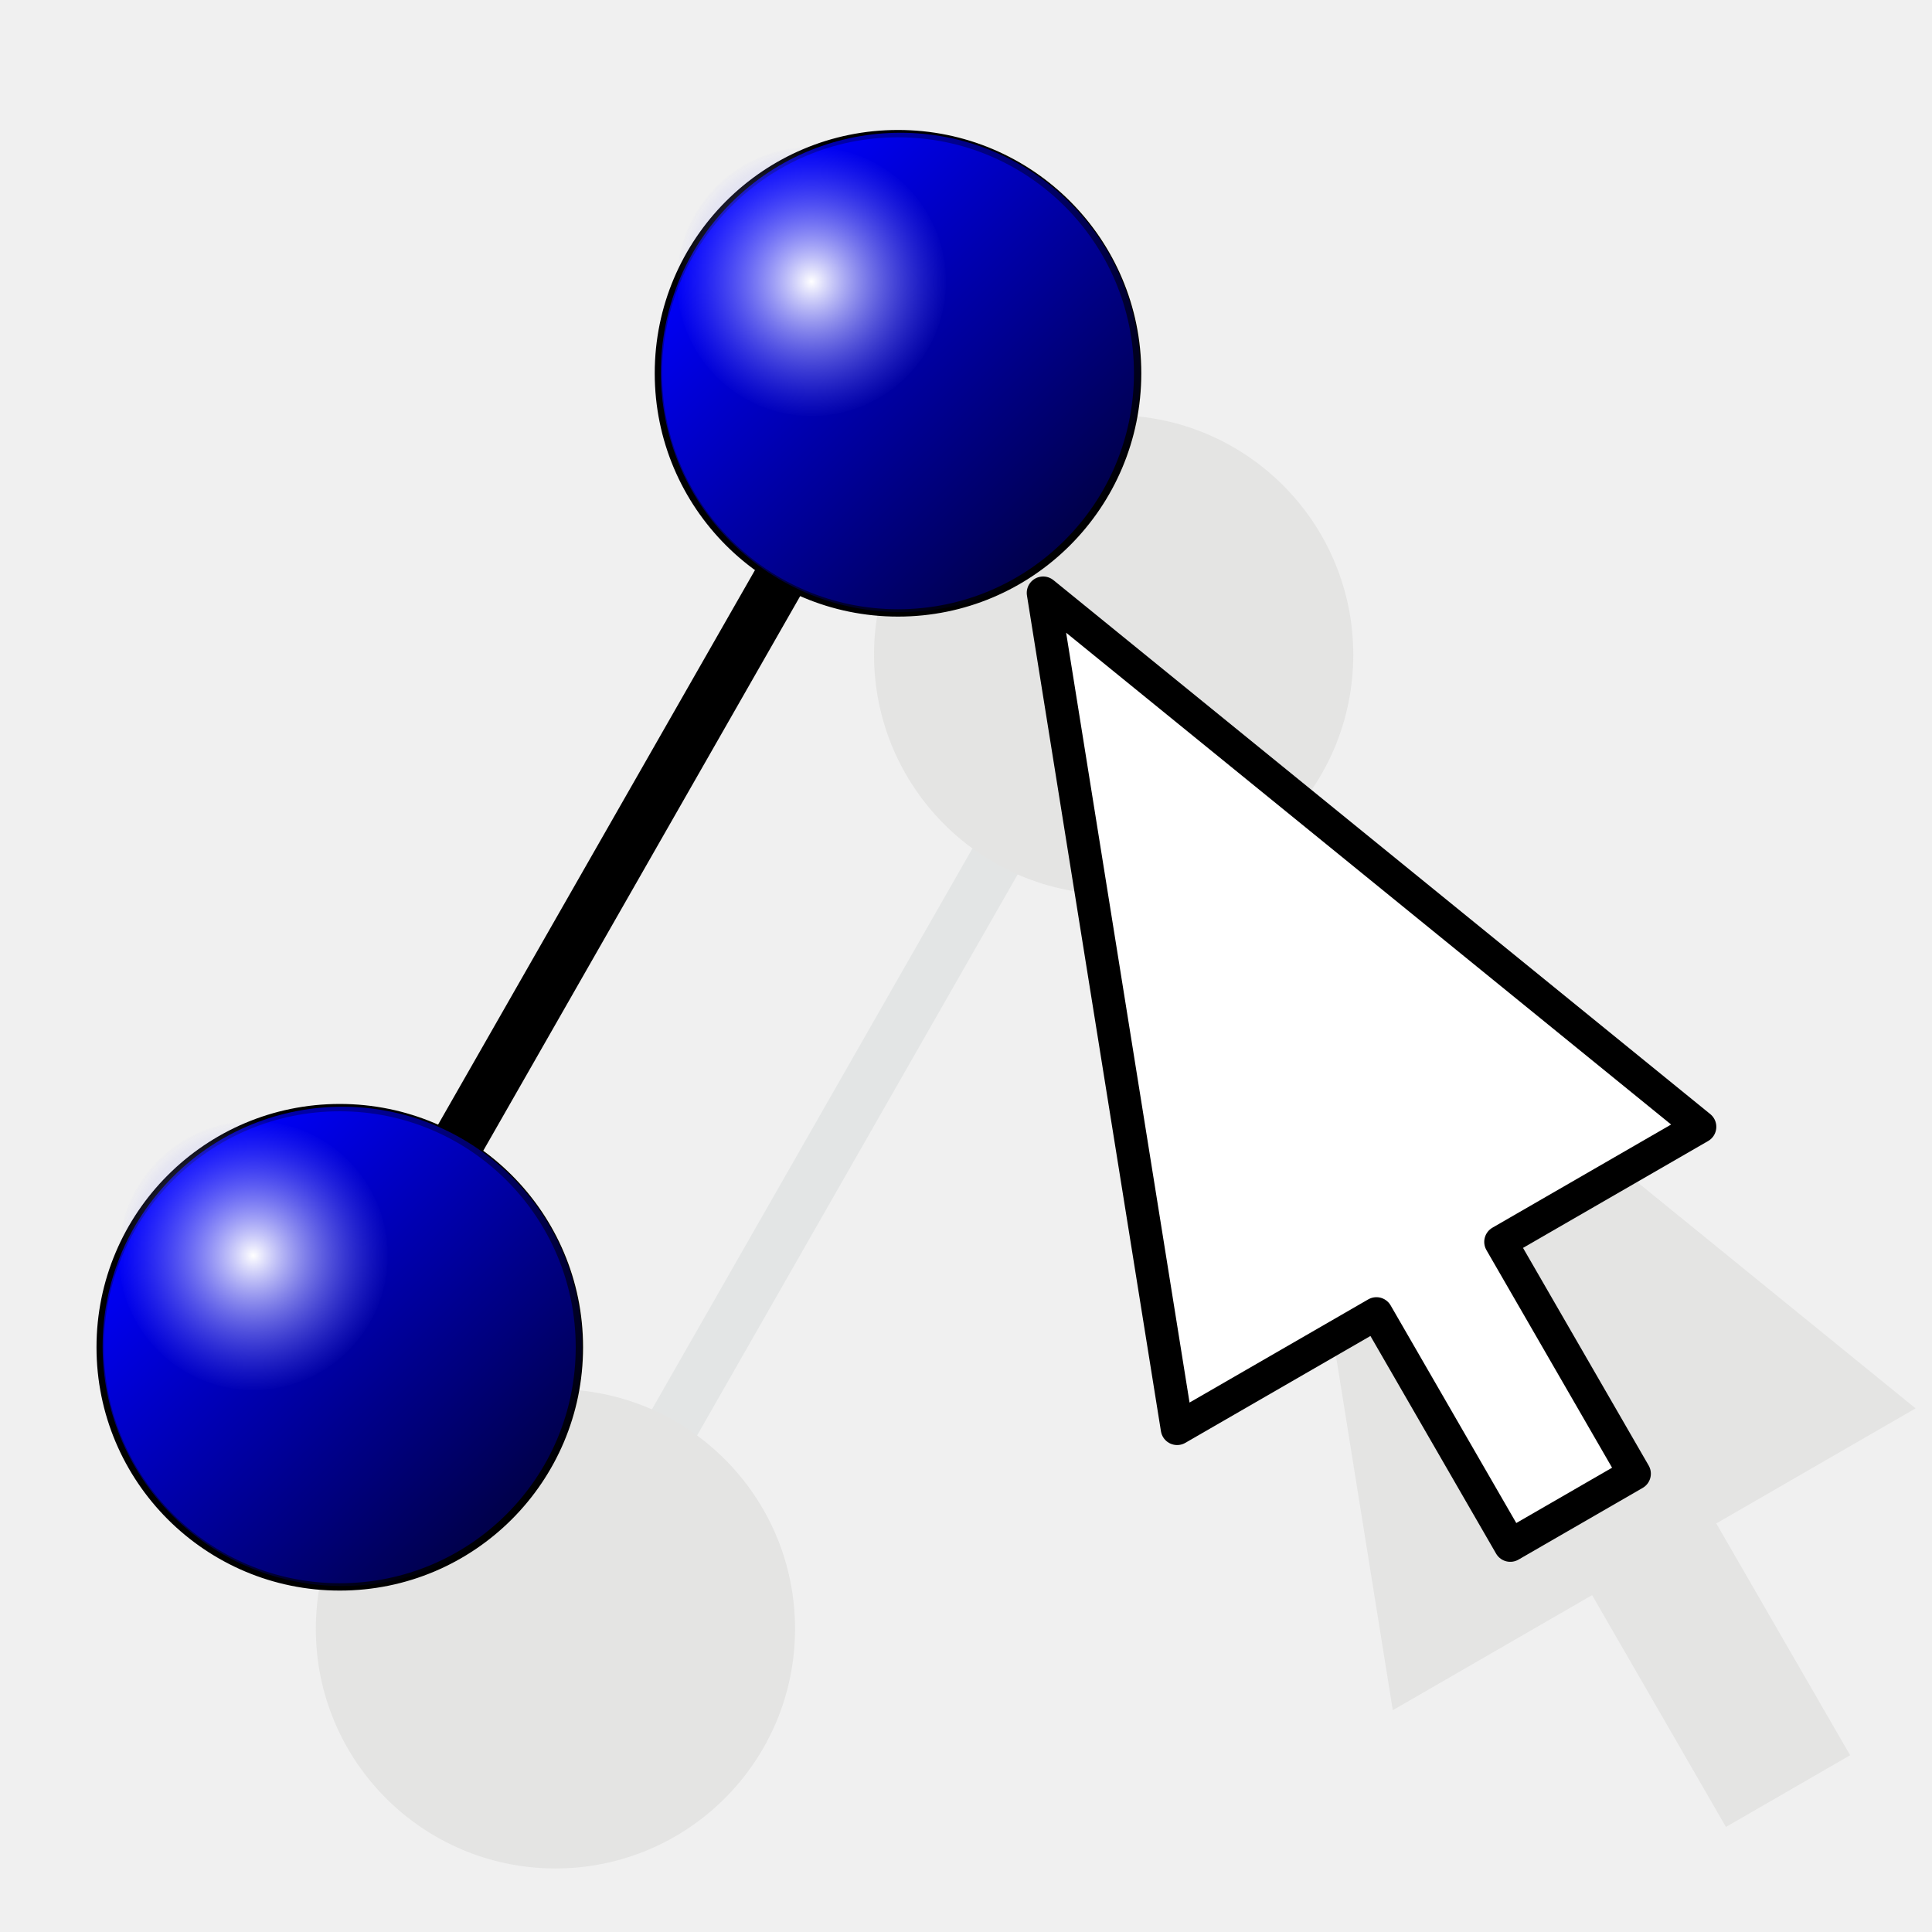
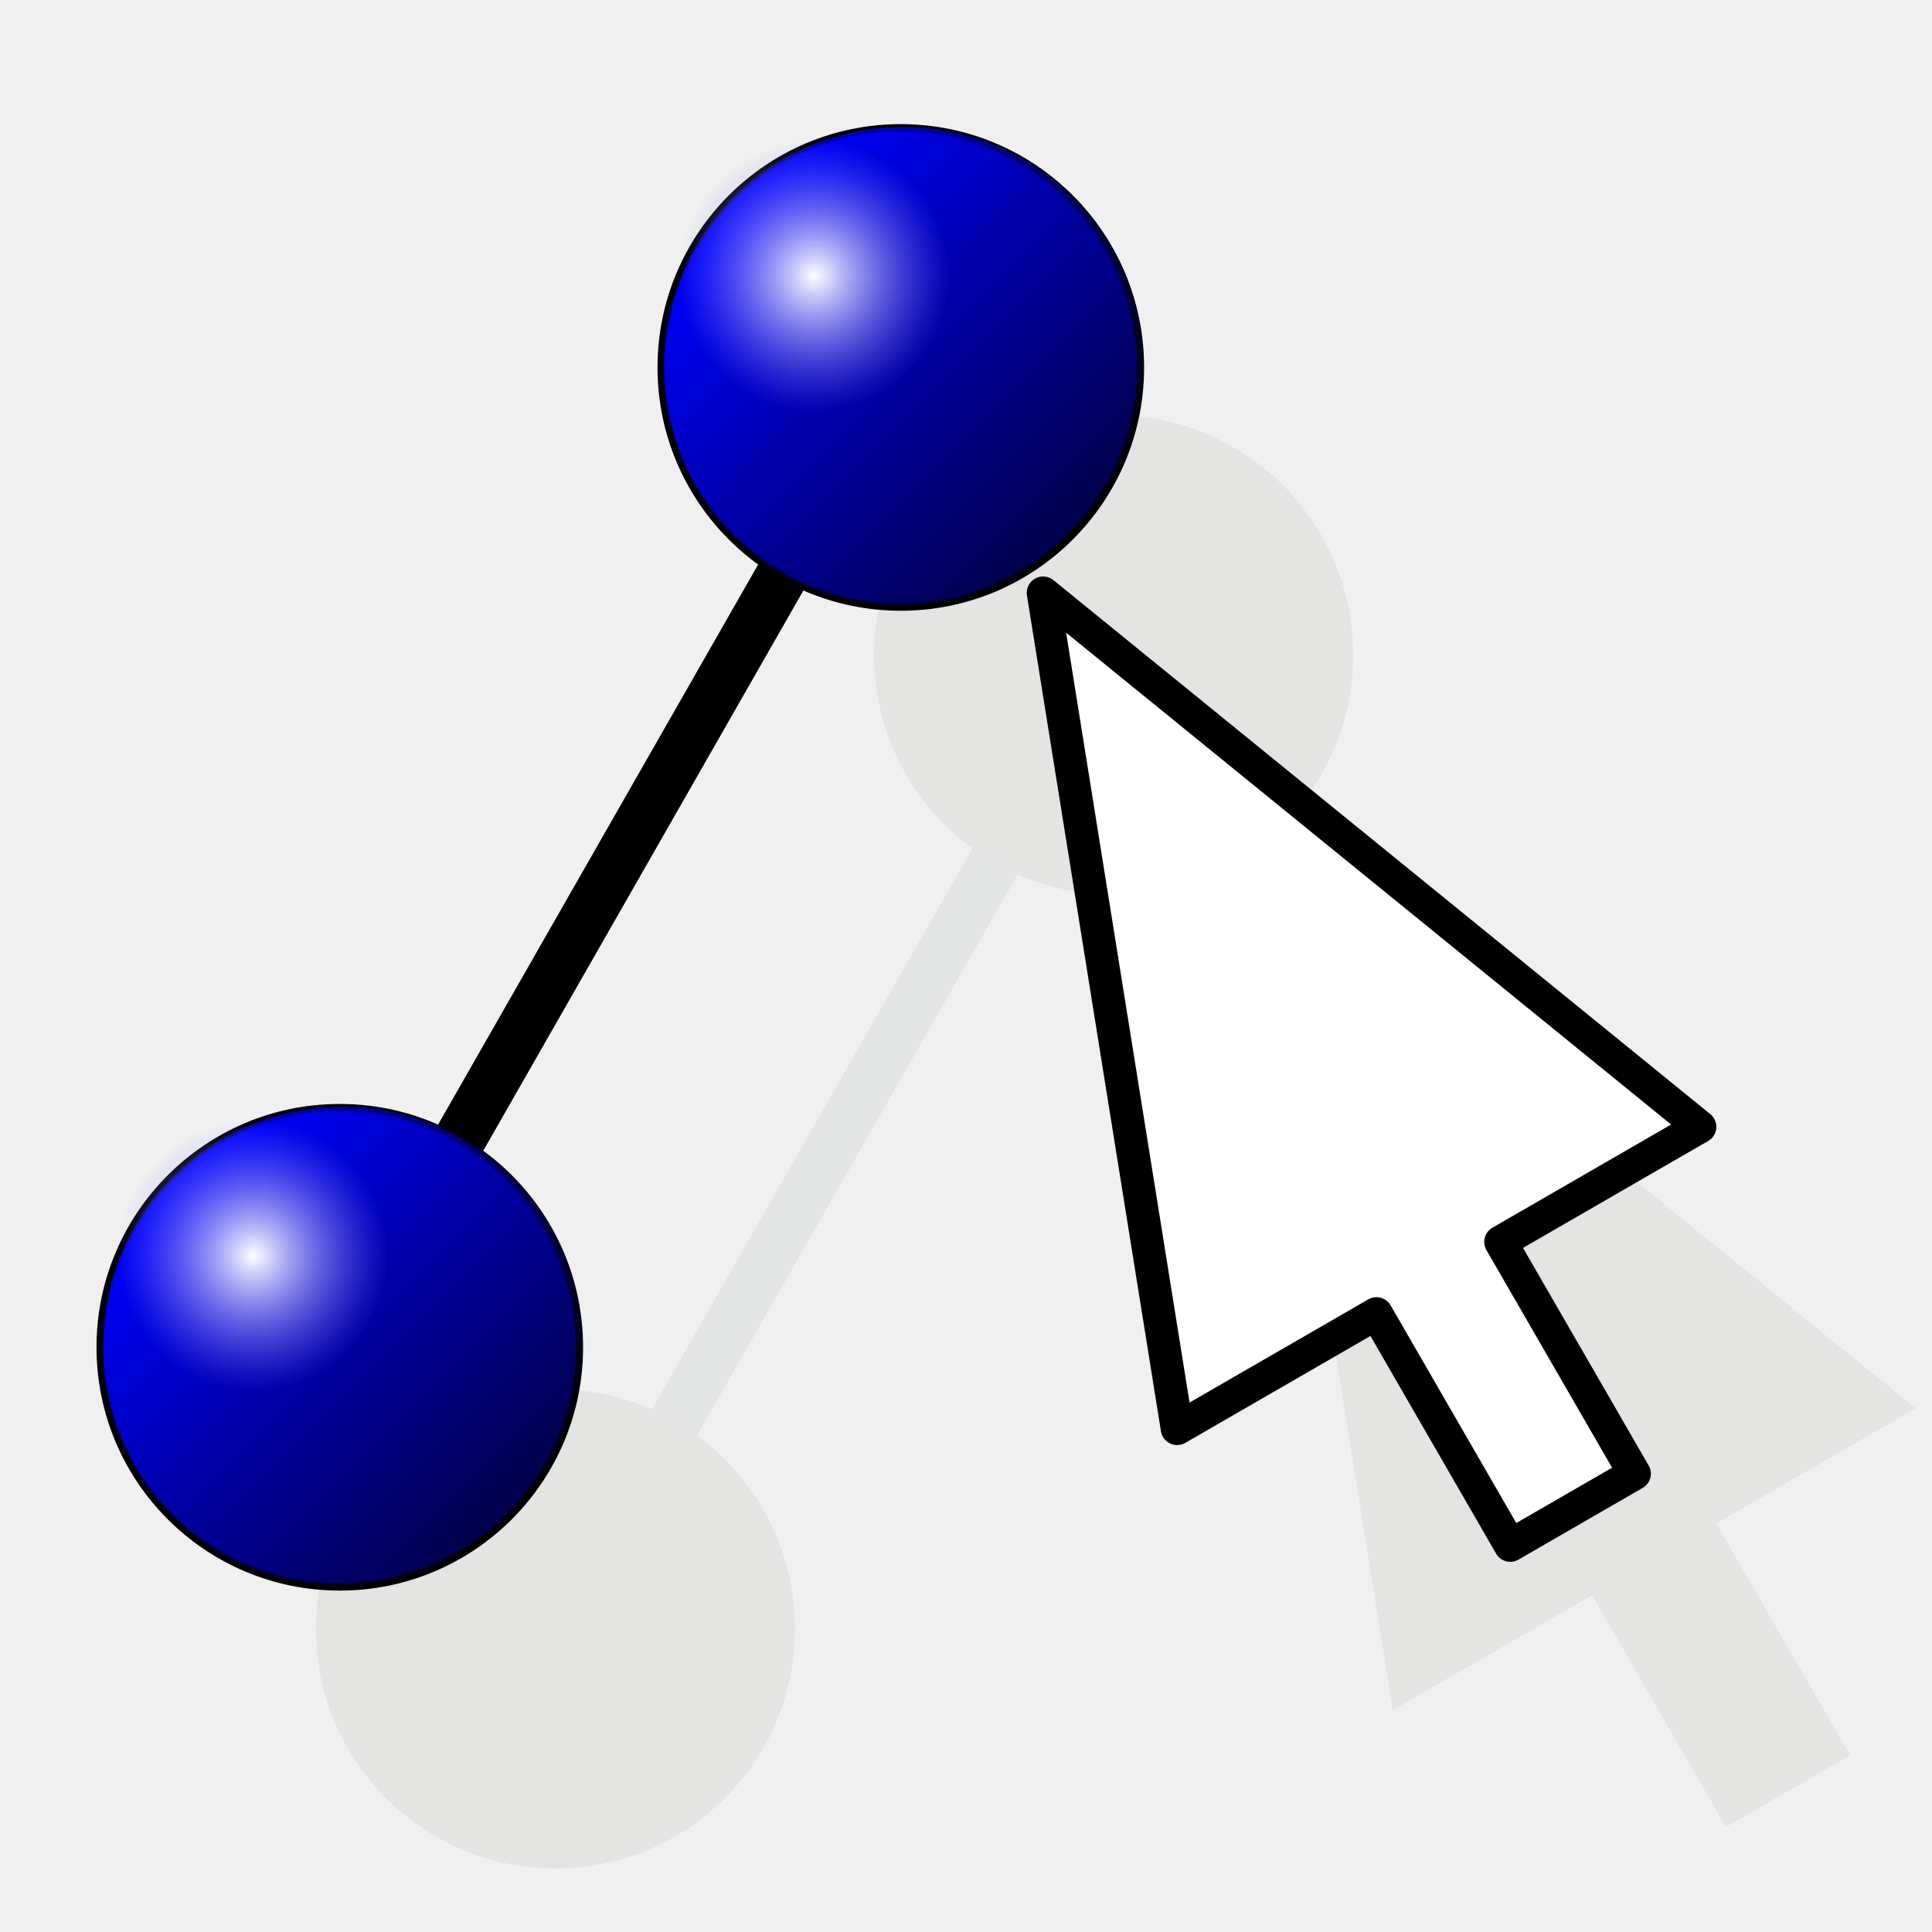
<svg xmlns="http://www.w3.org/2000/svg" xmlns:xlink="http://www.w3.org/1999/xlink" version="1.0" width="100" height="100" id="svg2">
  <defs id="defs4">
-     <linearGradient id="linearGradient6804">
-       <stop style="stop-color:#f5ffff;stop-opacity:1;" offset="0" id="stop6806" />
-       <stop style="stop-color:#edff00;stop-opacity:1;" offset="1" id="stop6808" />
-     </linearGradient>
-     <marker orient="auto" refY="0.0" refX="0.0" id="Arrow1Lend" style="overflow:visible;">
-       <path id="path4646" d="M 0.0,0.0 L 5.0,-5.0 L -12.5,0.0 L 5.0,5.0 L 0.0,0.0 z " style="fill-rule:evenodd;stroke:#000000;stroke-width:1.0pt;marker-start:none;" transform="scale(0.8) rotate(180) translate(12.5,0)" />
-     </marker>
    <linearGradient id="linearGradient3384">
      <stop style="stop-color:#0000ff;stop-opacity:1;" offset="0" id="stop3386" />
      <stop style="stop-color:#000000;stop-opacity:1" offset="1" id="stop3388" />
    </linearGradient>
    <linearGradient id="linearGradient3252">
      <stop style="stop-color:#ffffff;stop-opacity:1" offset="0" id="stop3254" />
      <stop style="stop-color:#7f7fff;stop-opacity:0;" offset="1" id="stop3256" />
    </linearGradient>
-     <linearGradient id="linearGradient3149">
-       <stop style="stop-color:#aa4400;stop-opacity:1" offset="0" id="stop3151" />
-       <stop style="stop-color:#aa4400;stop-opacity:0.649" offset="1" id="stop3153" />
-     </linearGradient>
-     <linearGradient id="linearGradient3186">
-       <stop style="stop-color:#aaaaaa;stop-opacity:1" offset="0" id="stop3188" />
-       <stop style="stop-color:#fffffd;stop-opacity:0.502" offset="1" id="stop3190" />
-     </linearGradient>
-     <radialGradient cx="58.012" cy="63.346" r="33.113" fx="58.012" fy="63.346" id="radialGradient3260" xlink:href="#linearGradient3252" gradientUnits="userSpaceOnUse" />
-     <linearGradient x1="25.398" y1="63.346" x2="90.625" y2="63.346" id="linearGradient3390" xlink:href="#linearGradient3384" gradientUnits="userSpaceOnUse" />
-     <linearGradient x1="25.398" y1="63.346" x2="90.625" y2="63.346" id="linearGradient3459" xlink:href="#linearGradient3384" gradientUnits="userSpaceOnUse" />
-     <radialGradient cx="58.012" cy="63.346" r="33.113" fx="58.012" fy="63.346" id="radialGradient3461" xlink:href="#linearGradient3252" gradientUnits="userSpaceOnUse" />
-     <linearGradient x1="25.398" y1="63.346" x2="90.625" y2="63.346" id="linearGradient3480" xlink:href="#linearGradient3384" gradientUnits="userSpaceOnUse" />
-     <radialGradient cx="58.012" cy="63.346" r="33.113" fx="58.012" fy="63.346" id="radialGradient3482" xlink:href="#linearGradient3252" gradientUnits="userSpaceOnUse" />
-     <linearGradient x1="25.398" y1="63.346" x2="90.625" y2="63.346" id="linearGradient3490" xlink:href="#linearGradient3384" gradientUnits="userSpaceOnUse" />
-     <radialGradient cx="58.012" cy="63.346" r="33.113" fx="58.012" fy="63.346" id="radialGradient3492" xlink:href="#linearGradient3252" gradientUnits="userSpaceOnUse" />
-     <radialGradient xlink:href="#linearGradient3252" id="radialGradient2667" gradientUnits="userSpaceOnUse" cx="58.012" cy="63.346" fx="58.012" fy="63.346" r="33.113" gradientTransform="matrix(0.2740521,0,0,0.2740521,28.80419,13.98132)" />
-     <linearGradient xlink:href="#linearGradient3384" id="linearGradient2670" gradientUnits="userSpaceOnUse" x1="25.398" y1="63.346" x2="90.625" y2="63.346" gradientTransform="matrix(0.3452564,0.3452564,-0.3452564,0.3452564,52.45859,-4.521652)" />
-     <linearGradient xlink:href="#linearGradient3384" id="linearGradient3664" gradientUnits="userSpaceOnUse" gradientTransform="matrix(0.3452564,0.3452564,-0.3452564,0.3452564,52.45859,-4.521652)" x1="25.398" y1="63.346" x2="90.625" y2="63.346" />
-     <radialGradient xlink:href="#linearGradient3252" id="radialGradient3666" gradientUnits="userSpaceOnUse" gradientTransform="matrix(0.2740521,0,0,0.2740521,28.80419,13.98132)" cx="58.012" cy="63.346" fx="58.012" fy="63.346" r="33.113" />
-     <linearGradient xlink:href="#linearGradient3384" id="linearGradient3676" gradientUnits="userSpaceOnUse" gradientTransform="matrix(0.3452564,0.3452564,-0.3452564,0.3452564,52.45859,-4.521652)" x1="25.398" y1="63.346" x2="90.625" y2="63.346" />
-     <radialGradient xlink:href="#linearGradient3252" id="radialGradient3678" gradientUnits="userSpaceOnUse" gradientTransform="matrix(0.2740521,0,0,0.2740521,28.80419,13.98132)" cx="58.012" cy="63.346" fx="58.012" fy="63.346" r="33.113" />
-     <radialGradient xlink:href="#linearGradient3252" id="radialGradient3562" gradientUnits="userSpaceOnUse" gradientTransform="matrix(0.2134373,0,0,0.2134373,19.80521,5.961047)" cx="58.012" cy="63.346" fx="58.012" fy="63.346" r="33.113" />
-     <linearGradient xlink:href="#linearGradient3384" id="linearGradient3565" gradientUnits="userSpaceOnUse" gradientTransform="matrix(0.2688926,0.2688926,-0.2688926,0.2688926,38.22773,-8.449435)" x1="25.398" y1="63.346" x2="90.625" y2="63.346" />
    <linearGradient xlink:href="#linearGradient3384" id="linearGradient6920" gradientUnits="userSpaceOnUse" gradientTransform="matrix(0.2688926,0.2688926,-0.2688926,0.2688926,38.22773,-8.449435)" x1="25.398" y1="63.346" x2="90.625" y2="63.346" />
    <radialGradient xlink:href="#linearGradient3252" id="radialGradient6922" gradientUnits="userSpaceOnUse" gradientTransform="matrix(0.2134373,0,0,0.2134373,19.80521,5.961047)" cx="58.012" cy="63.346" fx="58.012" fy="63.346" r="33.113" />
    <linearGradient xlink:href="#linearGradient3384" id="linearGradient6924" gradientUnits="userSpaceOnUse" gradientTransform="matrix(0.2688926,0.2688926,-0.2688926,0.2688926,38.22773,-8.449435)" x1="25.398" y1="63.346" x2="90.625" y2="63.346" />
    <radialGradient xlink:href="#linearGradient3252" id="radialGradient6926" gradientUnits="userSpaceOnUse" gradientTransform="matrix(0.2134373,0,0,0.2134373,19.80521,5.961047)" cx="58.012" cy="63.346" fx="58.012" fy="63.346" r="33.113" />
-     <linearGradient xlink:href="#linearGradient3384" id="linearGradient6950" gradientUnits="userSpaceOnUse" gradientTransform="matrix(0.2688926,0.2688926,-0.2688926,0.2688926,38.22773,-8.449435)" x1="25.398" y1="63.346" x2="90.625" y2="63.346" />
-     <radialGradient xlink:href="#linearGradient3252" id="radialGradient6952" gradientUnits="userSpaceOnUse" gradientTransform="matrix(0.2134373,0,0,0.2134373,19.80521,5.961047)" cx="58.012" cy="63.346" fx="58.012" fy="63.346" r="33.113" />
-     <linearGradient xlink:href="#linearGradient3384" id="linearGradient6954" gradientUnits="userSpaceOnUse" gradientTransform="matrix(0.2688926,0.2688926,-0.2688926,0.2688926,38.22773,-8.449435)" x1="25.398" y1="63.346" x2="90.625" y2="63.346" />
-     <radialGradient xlink:href="#linearGradient3252" id="radialGradient6956" gradientUnits="userSpaceOnUse" gradientTransform="matrix(0.2134373,0,0,0.2134373,19.80521,5.961047)" cx="58.012" cy="63.346" fx="58.012" fy="63.346" r="33.113" />
-     <radialGradient xlink:href="#linearGradient3252" id="radialGradient6959" gradientUnits="userSpaceOnUse" gradientTransform="matrix(0.2134373,0,0,0.2134373,133.2168,49.98162)" cx="58.012" cy="63.346" fx="58.012" fy="63.346" r="33.113" />
-     <linearGradient xlink:href="#linearGradient3384" id="linearGradient6962" gradientUnits="userSpaceOnUse" gradientTransform="matrix(0.2688926,0.2688926,-0.2688926,0.2688926,151.6393,35.57114)" x1="25.398" y1="63.346" x2="90.625" y2="63.346" />
-     <radialGradient xlink:href="#linearGradient3252" id="radialGradient6966" gradientUnits="userSpaceOnUse" gradientTransform="matrix(0.2134373,0,0,0.2134373,104.323,100.395)" cx="58.012" cy="63.346" fx="58.012" fy="63.346" r="33.113" />
-     <linearGradient xlink:href="#linearGradient3384" id="linearGradient6969" gradientUnits="userSpaceOnUse" gradientTransform="matrix(0.2688926,0.2688926,-0.2688926,0.2688926,122.7455,85.98448)" x1="25.398" y1="63.346" x2="90.625" y2="63.346" />
  </defs>
  <g id="g6982" transform="translate(-92.43354,-34.35583)">
    <path id="path6930" d="M 120.774,119.481 C 150.221,67.947 150.221,67.947 150.221,67.947" style="fill:none;fill-rule:evenodd;stroke:#e3e5e5;stroke-width:2.7;stroke-linecap:butt;stroke-linejoin:miter;stroke-miterlimit:4;stroke-dasharray:none;stroke-opacity:1" />
    <path d="M 162.478,68.249 C 162.48,75.1 156.927,80.654 150.076,80.654 C 143.226,80.654 137.673,75.1 137.674,68.249 C 137.673,61.399 143.226,55.845 150.076,55.845 C 156.927,55.845 162.48,61.399 162.478,68.249 L 162.478,68.249 z " style="fill:#e4e4e3;fill-opacity:1;fill-rule:evenodd;stroke:none;stroke-width:0.38px;stroke-linecap:butt;stroke-linejoin:miter;stroke-opacity:1" id="path6934" />
    <path id="path6940" d="M 157.588,79.617 L 164.524,122.876 L 174.84,116.92 L 181.768,128.919 L 188.196,125.208 L 181.268,113.209 L 191.584,107.253 L 157.588,79.617 z " style="fill:#e4e4e3;fill-opacity:1;fill-rule:evenodd;stroke:none;stroke-width:1.697;stroke-linecap:round;stroke-linejoin:round;stroke-miterlimit:4;stroke-dashoffset:0;stroke-opacity:1" />
    <path d="M 133.585,118.663 C 133.586,125.513 128.033,131.067 121.183,131.067 C 114.332,131.067 108.779,125.513 108.781,118.663 C 108.779,111.812 114.332,106.259 121.183,106.259 C 128.033,106.259 133.586,111.812 133.585,118.663 L 133.585,118.663 z " style="fill:#e4e4e3;fill-opacity:1;fill-rule:evenodd;stroke:none;stroke-width:0.38px;stroke-linecap:butt;stroke-linejoin:miter;stroke-opacity:1" id="path6944" />
  </g>
  <path style="fill:none;fill-rule:evenodd;stroke:#000000;stroke-width:2.7;stroke-linecap:butt;stroke-linejoin:miter;stroke-opacity:1;stroke-miterlimit:4;stroke-dasharray:none" d="M 17.178,70.552 C 46.626,19.018 46.626,19.018 46.626,19.018" id="path6928" />
-   <g id="g6907" transform="translate(9.815951,-4.907976)">
-     <path d="M 49.067,24.229 C 49.068,31.079 43.515,36.633 36.665,36.633 C 29.815,36.633 24.262,31.079 24.263,24.229 C 24.262,17.379 29.815,11.825 36.665,11.825 C 43.515,11.825 49.068,17.379 49.067,24.229 L 49.067,24.229 z " style="fill:#0000ff;fill-opacity:1;fill-rule:evenodd;stroke:#000000;stroke-width:0.38px;stroke-linecap:butt;stroke-linejoin:miter;stroke-opacity:1" id="path3474" />
-     <path d="M 45.563,32.952 C 40.72,37.797 32.866,37.798 28.022,32.954 C 23.178,28.11 23.179,20.256 28.024,15.413 C 32.867,10.568 40.721,10.568 45.564,15.412 C 50.408,20.256 50.408,28.109 45.563,32.952 L 45.563,32.952 z " style="opacity:0.717;fill:url(#linearGradient6924);fill-opacity:1;fill-rule:evenodd;stroke:none;stroke-width:1px;stroke-linecap:butt;stroke-linejoin:miter;stroke-opacity:1" id="path3476" />
-     <path d="M 39.148,19.481 C 39.149,23.326 36.032,26.444 32.187,26.444 C 28.342,26.444 25.225,23.326 25.226,19.481 C 25.225,15.637 28.342,12.519 32.187,12.519 C 36.032,12.519 39.149,15.637 39.148,19.481 L 39.148,19.481 z " style="fill:url(#radialGradient6926);fill-opacity:1;fill-rule:evenodd;stroke:none;stroke-width:1px;stroke-linecap:butt;stroke-linejoin:miter;stroke-opacity:1" id="path3478" />
-   </g>
+   <use x="0" y="0" xlink:href="#g6912" id="use2534" transform="translate(29.03886,-50.71575)" width="100" height="100" />
  <path style="fill:#ffffff;fill-opacity:1;fill-rule:evenodd;stroke:#000000;stroke-width:1.697;stroke-linecap:round;stroke-linejoin:round;stroke-miterlimit:4;stroke-dashoffset:0;stroke-opacity:1" d="M 53.993,30.688 L 60.928,73.947 L 71.244,67.991 L 78.172,79.991 L 84.6,76.279 L 77.672,64.28 L 87.988,58.324 L 53.993,30.688 z " id="path6783" />
  <g id="g6912" transform="translate(-19.07787,45.50536)">
    <path d="M 49.067,24.229 C 49.068,31.079 43.515,36.633 36.665,36.633 C 29.815,36.633 24.262,31.079 24.263,24.229 C 24.262,17.379 29.815,11.825 36.665,11.825 C 43.515,11.825 49.068,17.379 49.067,24.229 L 49.067,24.229 z " style="fill:#0000ff;fill-opacity:1;fill-rule:evenodd;stroke:#000000;stroke-width:0.38px;stroke-linecap:butt;stroke-linejoin:miter;stroke-opacity:1" id="path6914" />
    <path d="M 45.563,32.952 C 40.72,37.797 32.866,37.798 28.022,32.954 C 23.178,28.11 23.179,20.256 28.024,15.413 C 32.867,10.568 40.721,10.568 45.564,15.412 C 50.408,20.256 50.408,28.109 45.563,32.952 L 45.563,32.952 z " style="opacity:0.717;fill:url(#linearGradient6920);fill-opacity:1;fill-rule:evenodd;stroke:none;stroke-width:1px;stroke-linecap:butt;stroke-linejoin:miter;stroke-opacity:1" id="path6916" />
    <path d="M 39.148,19.481 C 39.149,23.326 36.032,26.444 32.187,26.444 C 28.342,26.444 25.225,23.326 25.226,19.481 C 25.225,15.637 28.342,12.519 32.187,12.519 C 36.032,12.519 39.149,15.637 39.148,19.481 L 39.148,19.481 z " style="fill:url(#radialGradient6922);fill-opacity:1;fill-rule:evenodd;stroke:none;stroke-width:1px;stroke-linecap:butt;stroke-linejoin:miter;stroke-opacity:1" id="path6918" />
  </g>
</svg>
